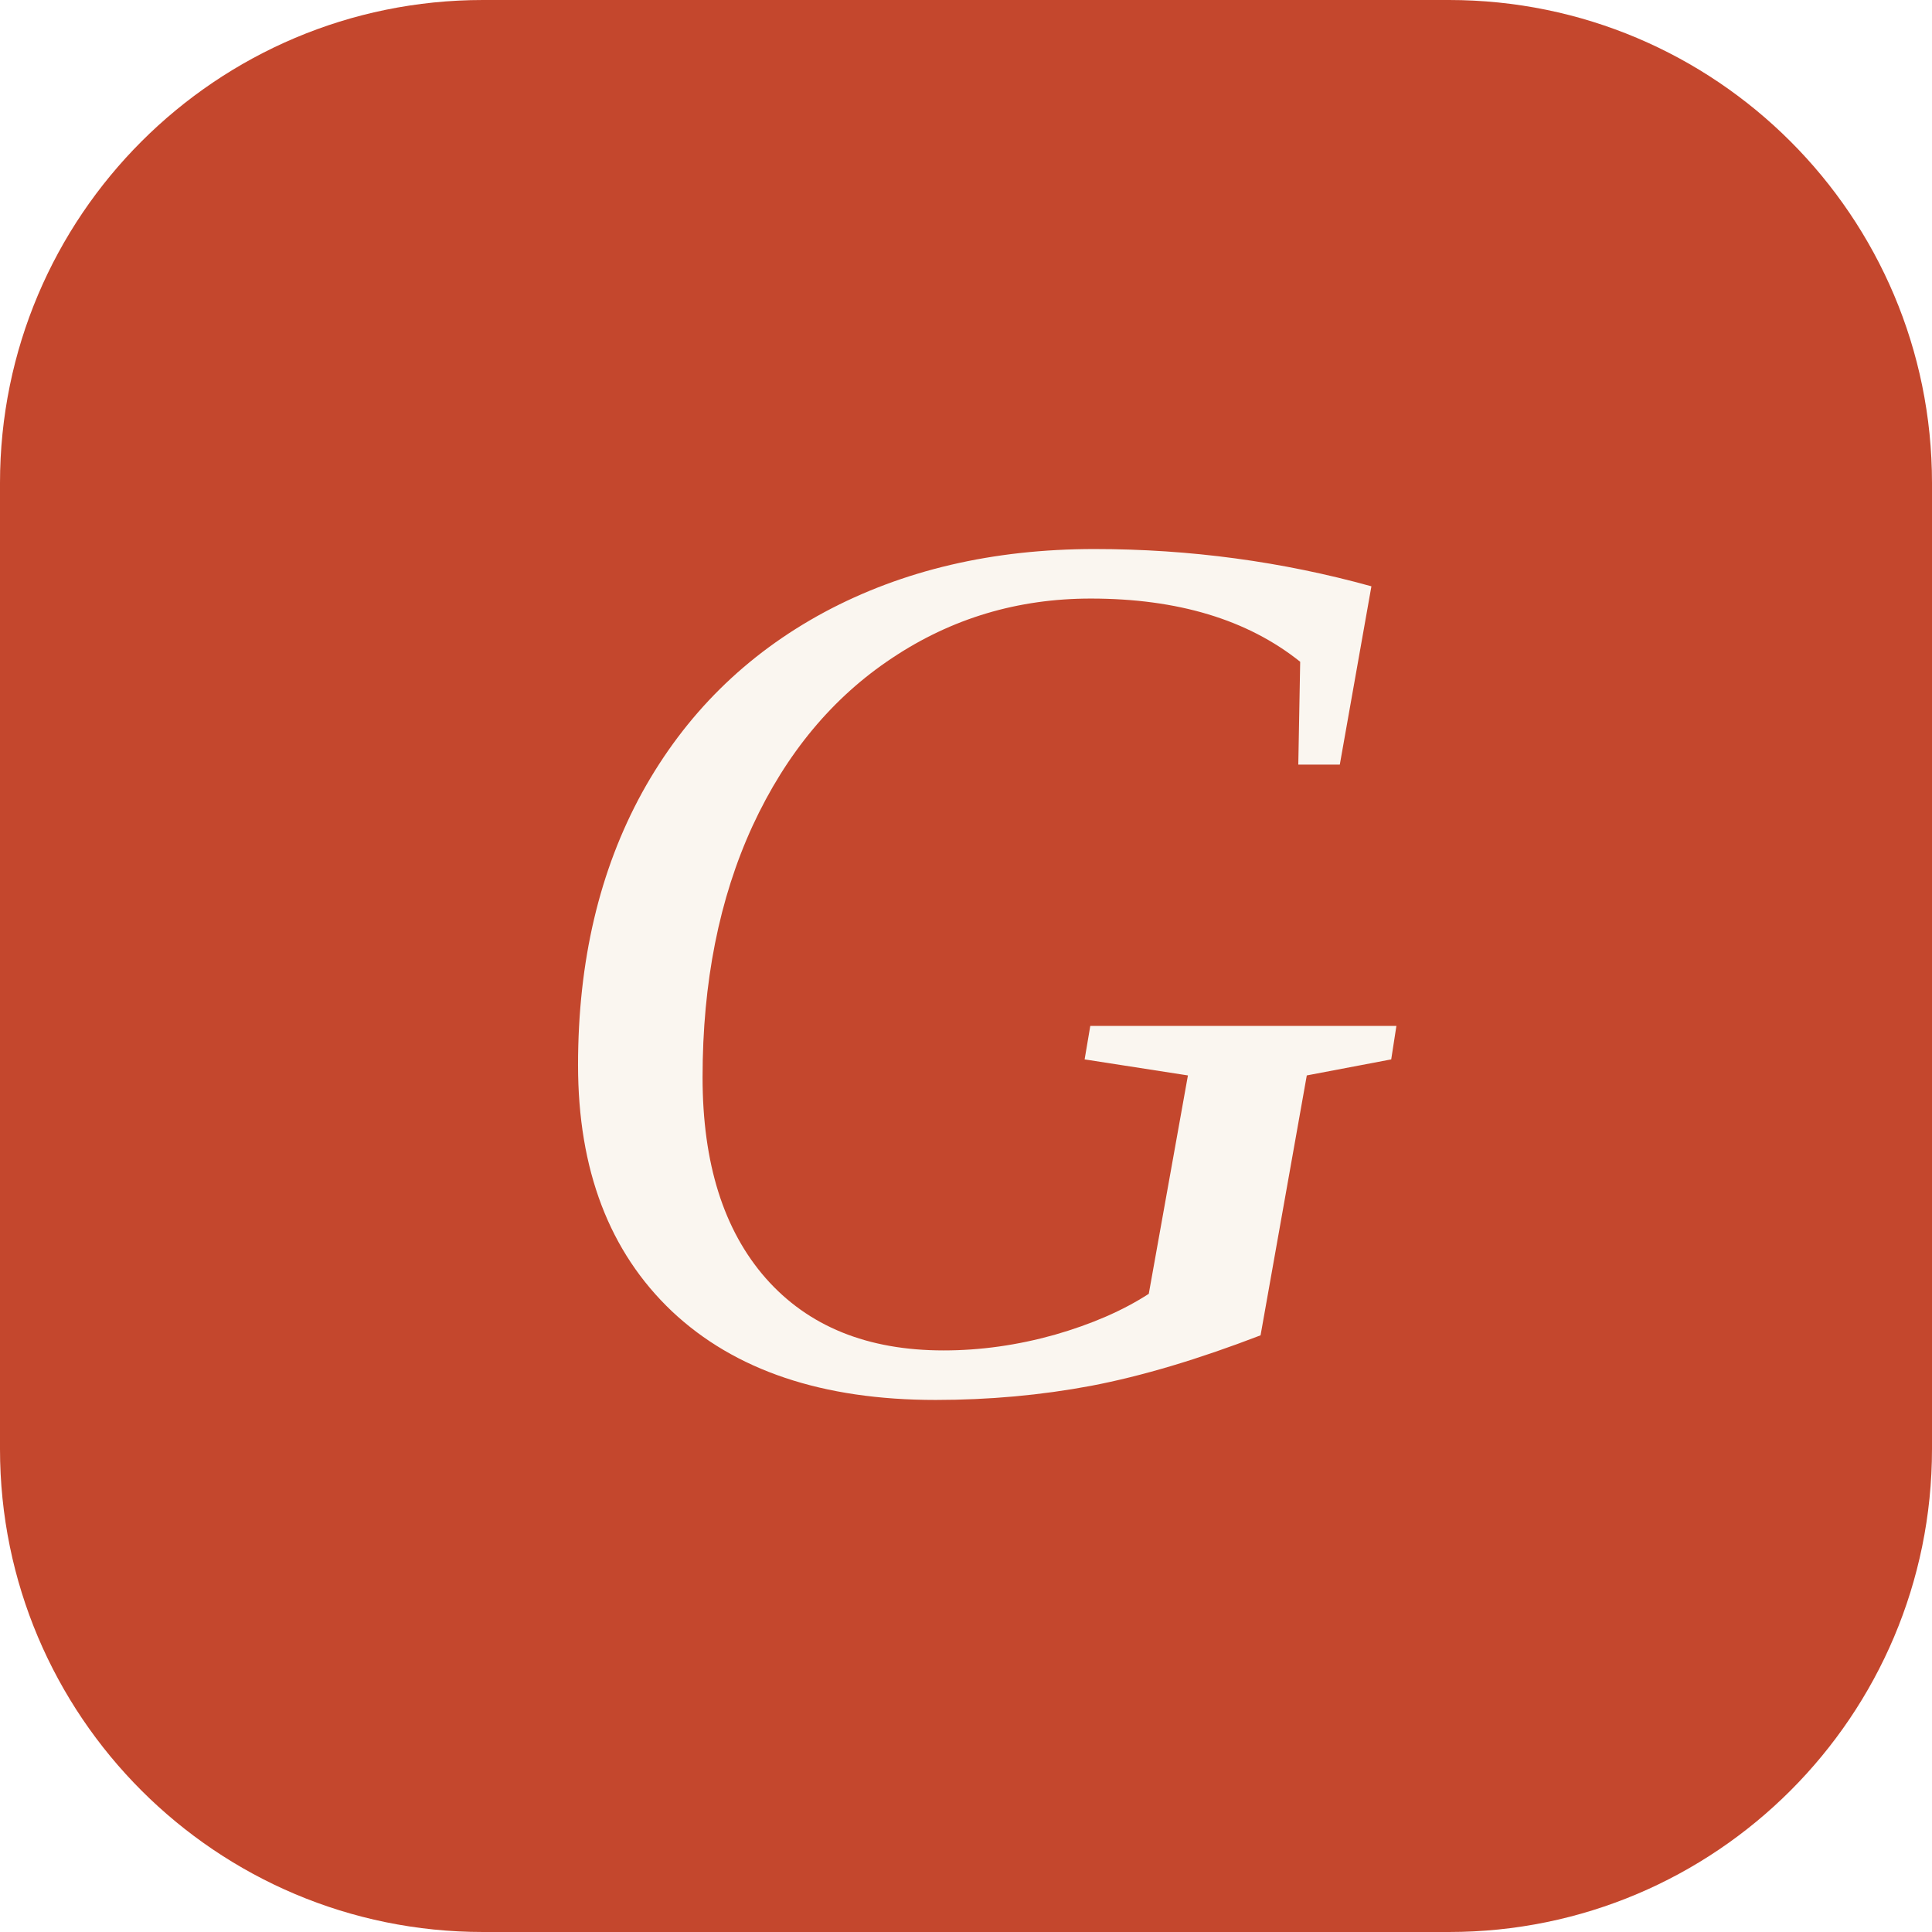
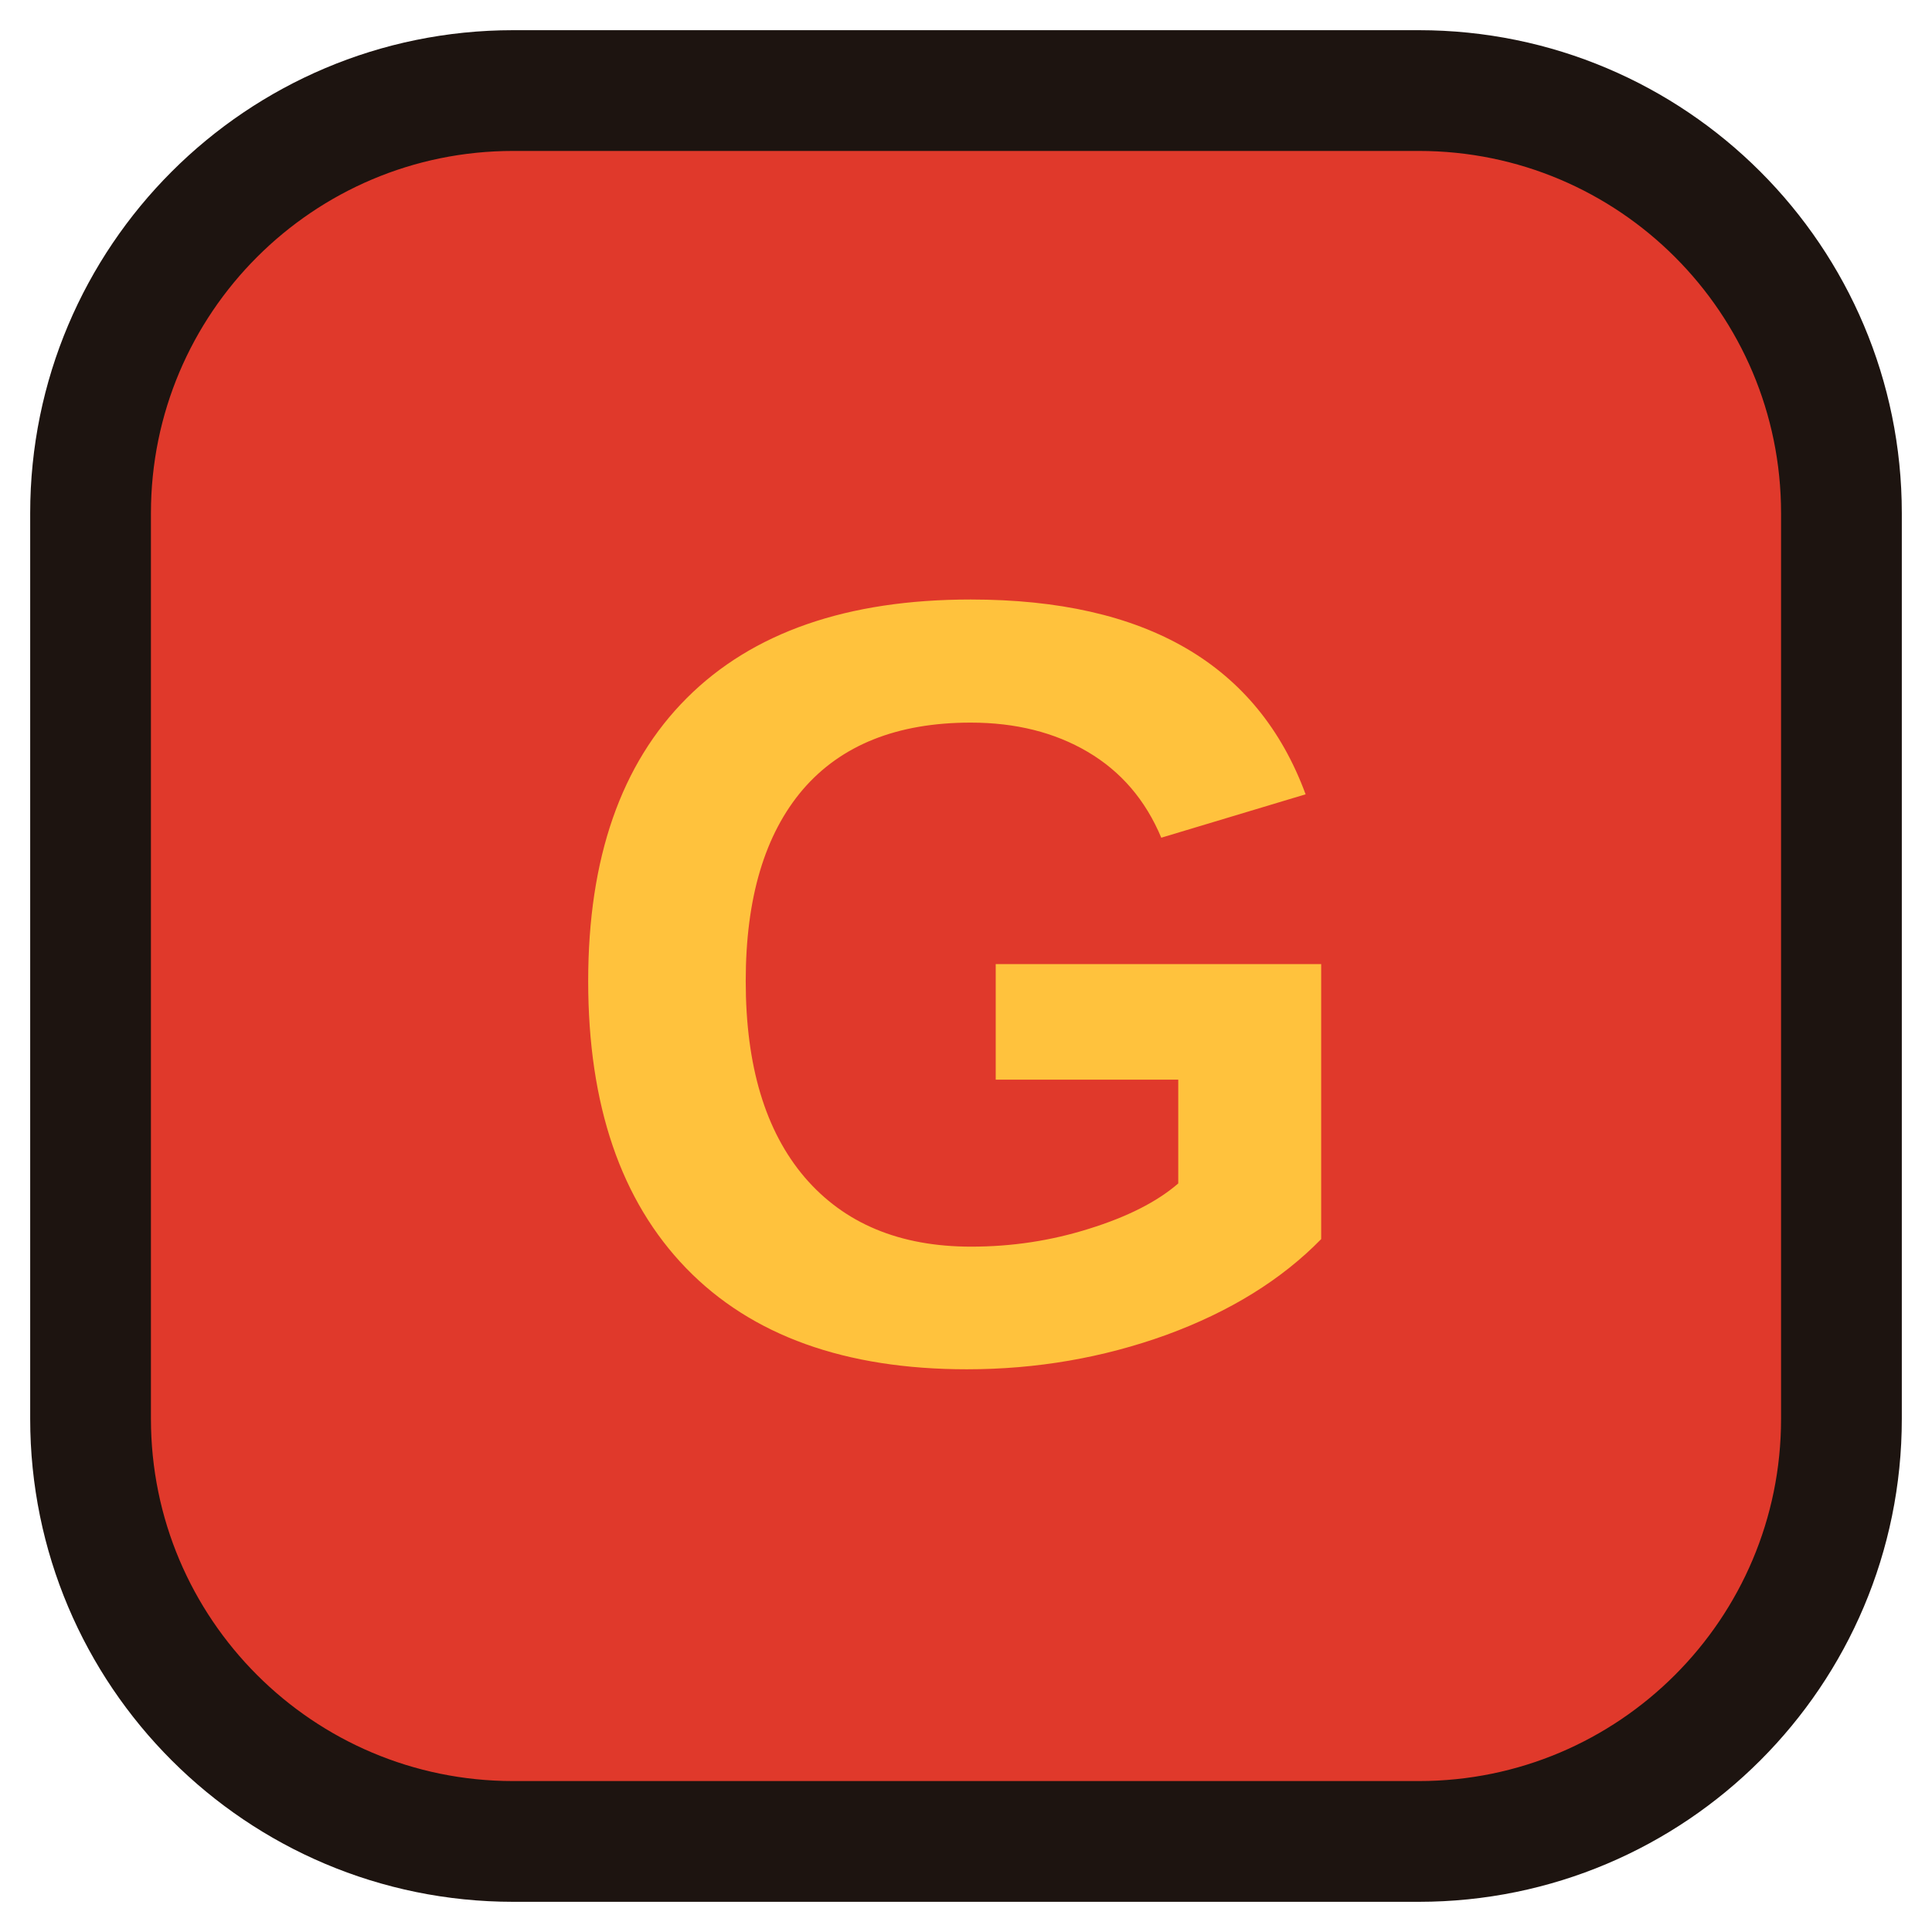
<svg xmlns="http://www.w3.org/2000/svg" viewBox="0 0 64 64">
-   <rect width="64" height="64" rx="16" fill="#c4472d" />
-   <text x="32" y="46" text-anchor="middle" font-family="Georgia, 'Times New Roman', serif" font-size="42" font-style="italic" fill="#faf6f0">G</text>
+   <rect x="3" y="3" width="58" height="58" rx="14" fill="#e0392b" stroke="#1d1410" stroke-width="4" />
+   <text x="32" y="45" text-anchor="middle" font-family="'Arial Black', Arial, sans-serif" font-size="36" font-weight="900" fill="#ffc23d">G</text>
</svg>
